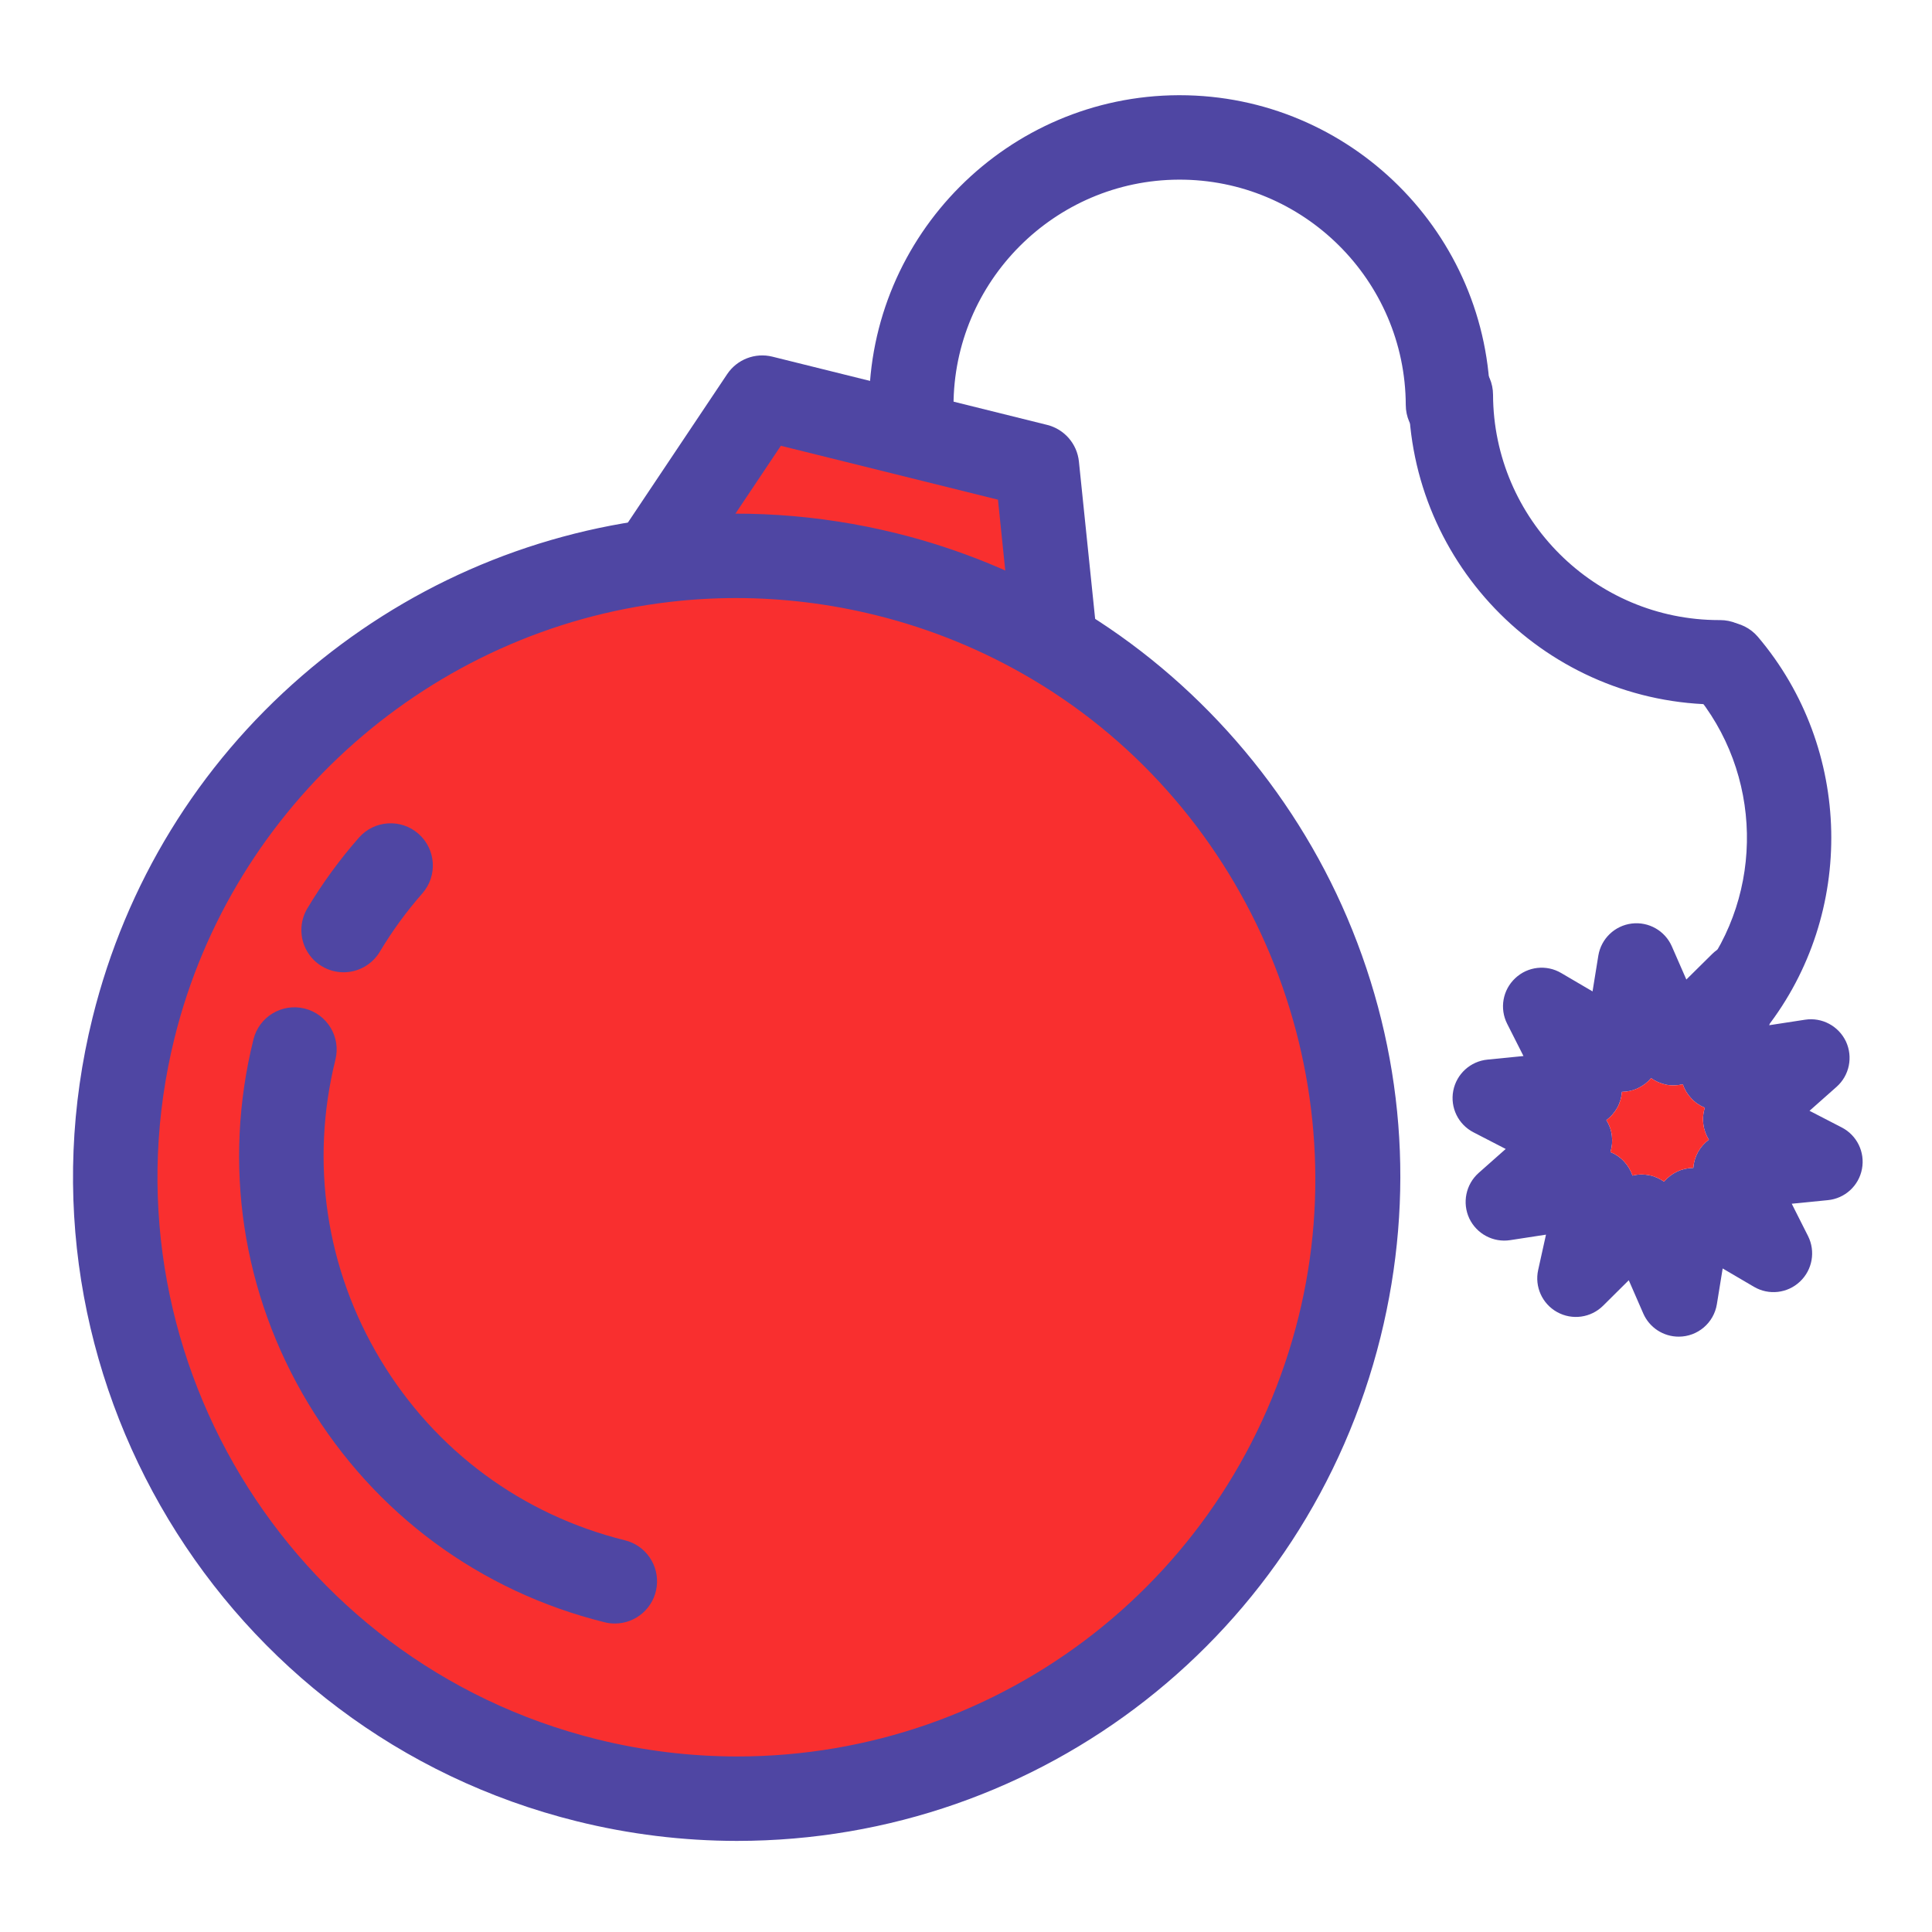
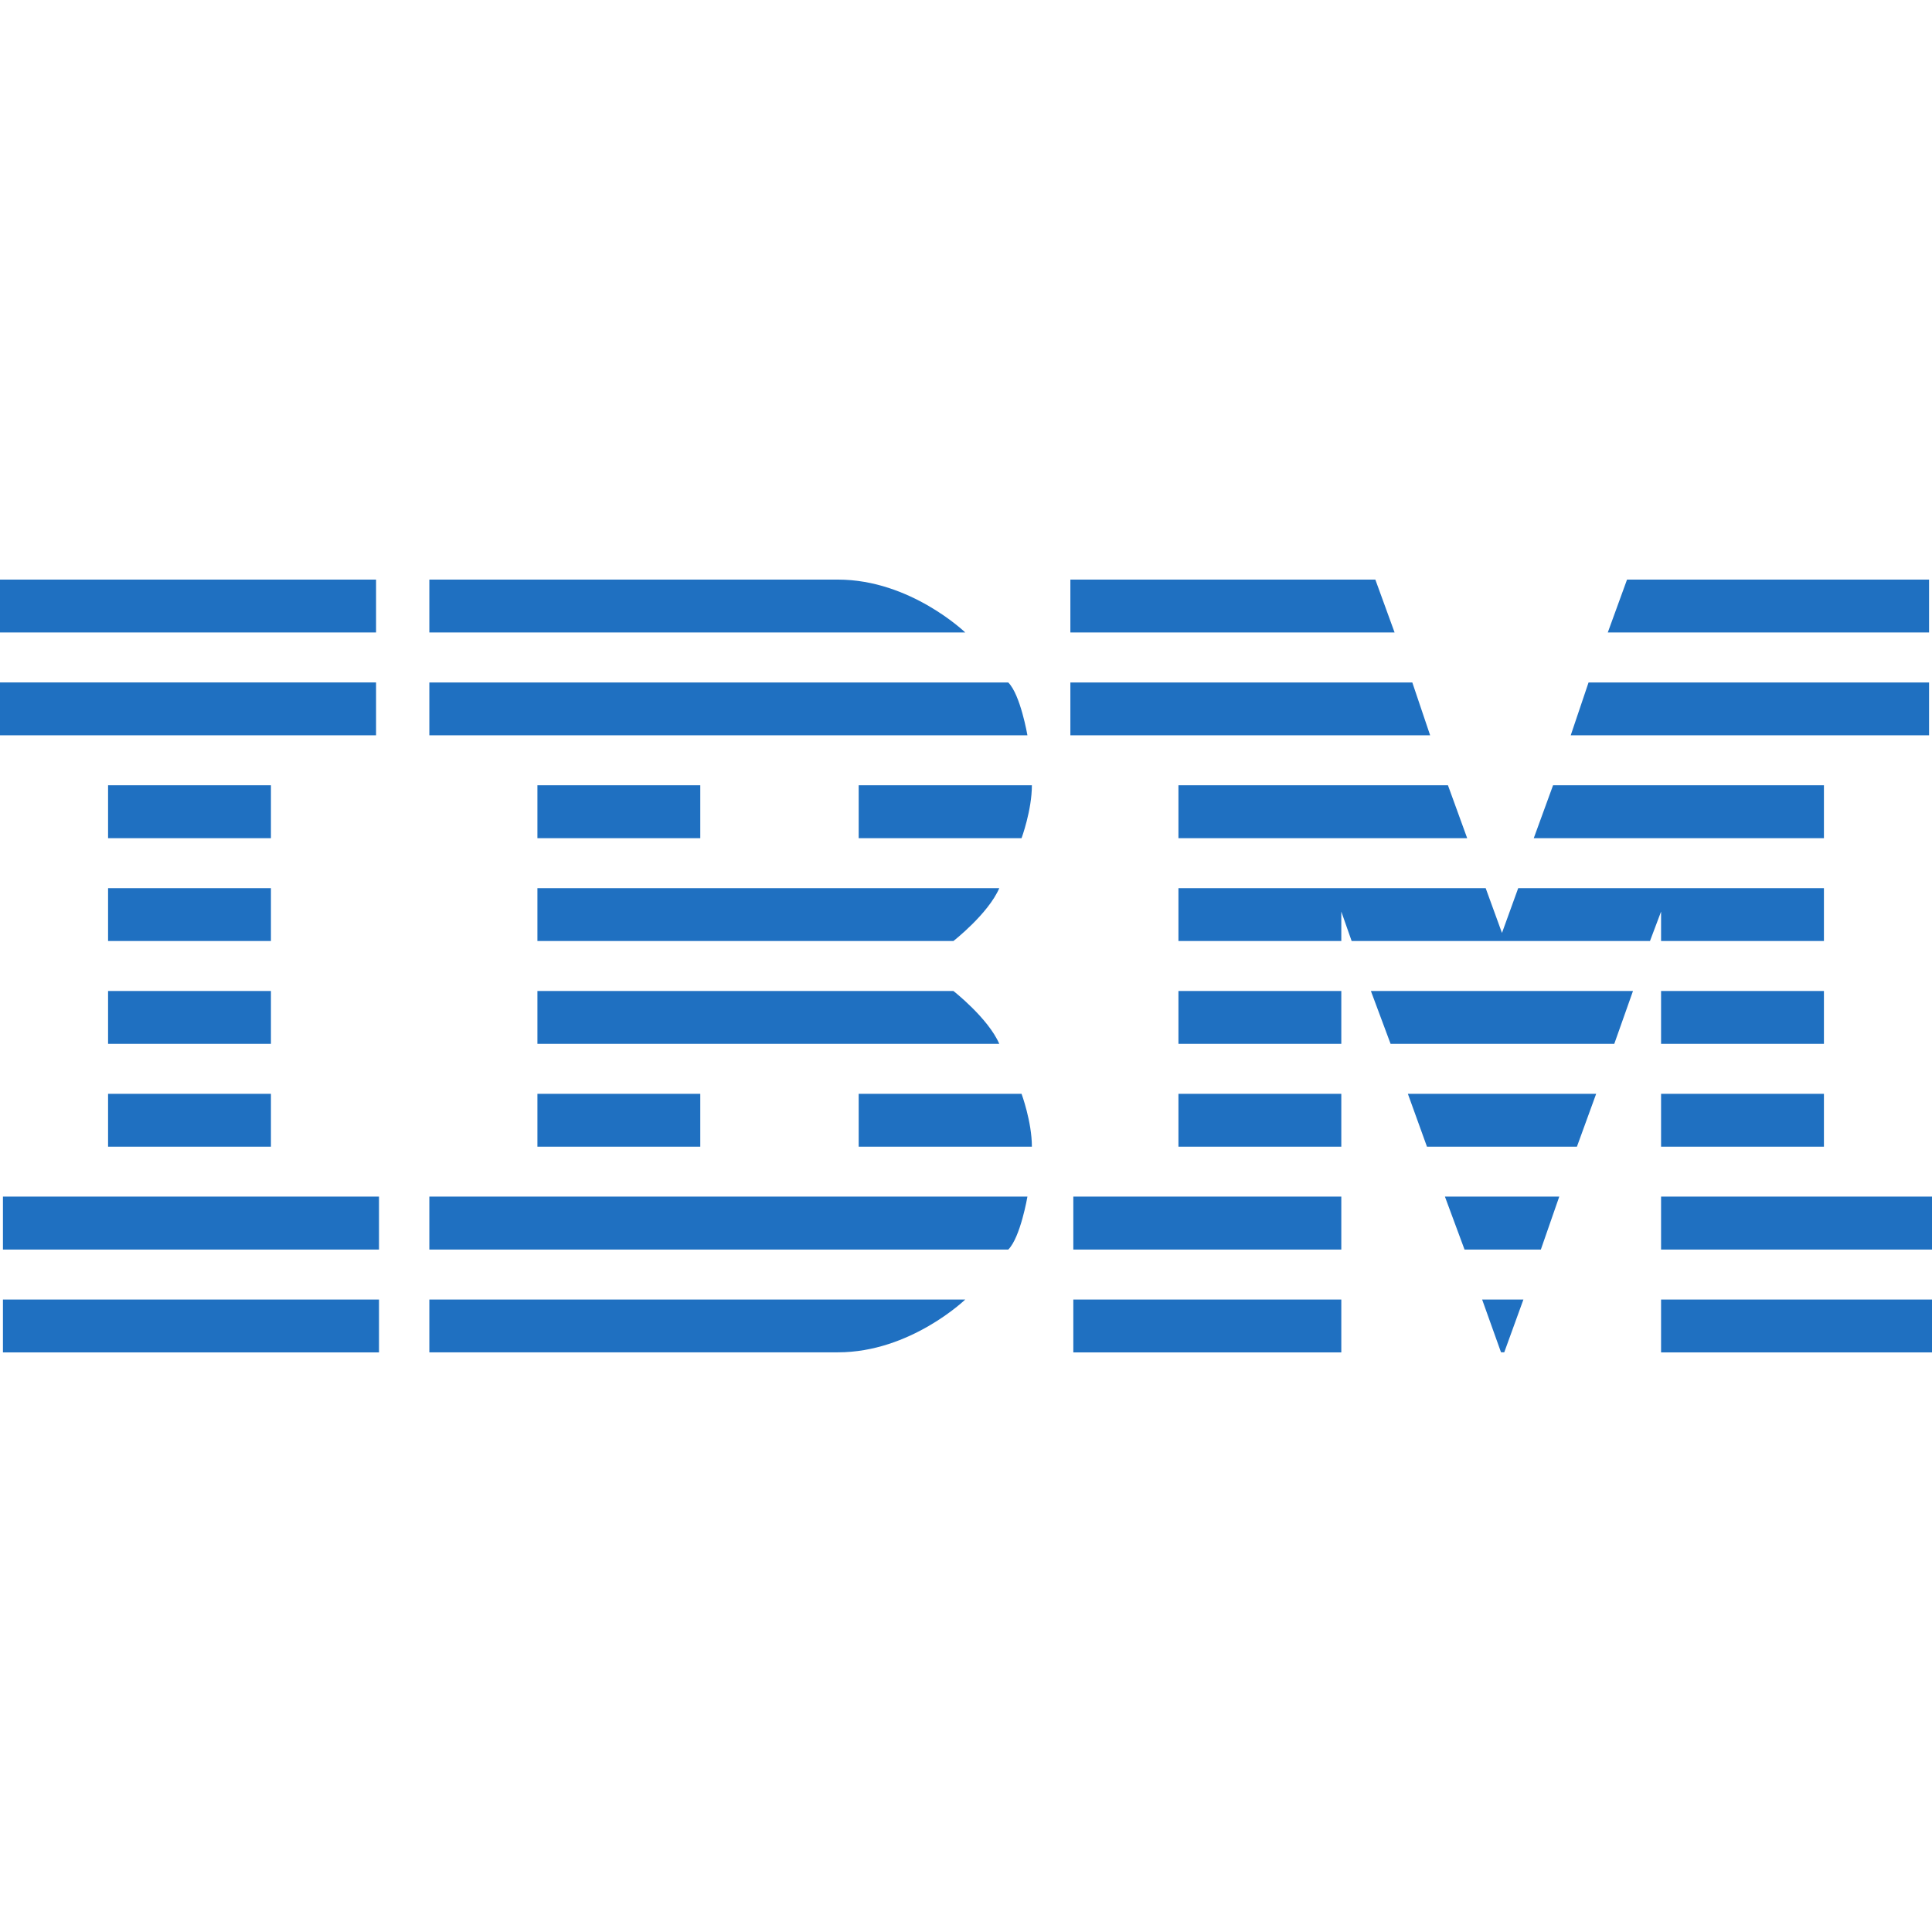
- <svg xmlns="http://www.w3.org/2000/svg" viewBox="0 0 1024 1024" class="icon" version="1.1" fill="#000000">
+ <svg xmlns="http://www.w3.org/2000/svg" viewBox="0 -300 1000 1000" fill="#000000">
  <g id="SVGRepo_bgCarrier" stroke-width="0" />
  <g id="SVGRepo_tracerCarrier" stroke-linecap="round" stroke-linejoin="round" />
  <g id="SVGRepo_iconCarrier">
-     <path d="M410.455 215.04l-50.35 81.065 109.599 8.259L551.255 337.92V248.32" fill="#f92f2f" />
-     <path d="M558.961 341.028c121.482 72.284 186.829 217.994 151.02 362.271-43.796 176.502-222.377 284.047-398.909 240.282-176.502-43.796-284.047-222.408-240.282-398.909C104.781 407.654 220.058 312.131 352.507 296.786c38.139-4.444 77.716-2.207 117.197 7.578a328.038 328.038 0 0 1 89.257 36.664z" fill="#f92f2f" />
-     <path d="M390.615 975.718a353.285 353.285 0 0 1-84.925-10.419C117.519 918.61 2.406 727.496 49.075 539.284c17.577-70.866 55.962-133.489 111.012-181.11 53.811-46.551 119.46-75.464 189.844-83.62 41.477-4.828 84.091-2.089 125.153 8.084a350.653 350.653 0 0 1 95.345 39.173c63.488 37.775 114.499 96.236 143.616 164.588 30.1 70.676 36.209 147.548 17.659 222.295-39.014 157.22-179.272 267.023-341.089 267.023z m-0.44-658.739c-11.684 0-23.485 0.686-35.077 2.038-126.418 14.643-231.936 107.494-262.579 231.045-40.73 164.265 59.73 331.054 223.949 371.804a308.613 308.613 0 0 0 74.153 9.103c141.199 0 263.598-95.831 297.646-233.047 32.328-130.263-25.549-269.112-140.739-337.654a305.93 305.93 0 0 0-83.205-34.181 308.321 308.321 0 0 0-74.148-9.108z m521.027 56.433c-90.496 0-164.285-73.472-164.613-164.05a22.374 22.374 0 0 1 22.298-22.456h0.082a22.374 22.374 0 0 1 22.374 22.298c0.241 65.951 53.975 119.455 119.859 119.455h0.471a22.374 22.374 0 1 1 0.067 44.754h-0.538z" fill="#4F46A3" />
-     <path d="M483.005 237.932a22.38 22.38 0 0 1-22.38-22.38v-0.481c0-90.435 73.574-164.275 164.014-164.608h0.543c90.522 0 164.326 73.472 164.659 164.05a22.374 22.374 0 0 1-22.298 22.456h-0.082a22.374 22.374 0 0 1-22.374-22.298c-0.241-66.084-54.231-119.7-120.294-119.455-65.838 0.241-119.409 54.011-119.409 119.854v0.481a22.385 22.385 0 0 1-22.38 22.38z m415.094 336.983a22.374 22.374 0 0 1-14.464-39.465 119.393 119.393 0 0 0 17.142-17.869c34.678-44.462 33.347-107.981-3.144-151.05a22.374 22.374 0 0 1 34.145-28.933c50.12 59.156 51.932 146.417 4.311 207.478a164.209 164.209 0 0 1-23.562 24.556 22.267 22.267 0 0 1-14.428 5.284z" fill="#4F46A3" />
-     <path d="M559.222 362.895a22.38 22.38 0 0 1-22.231-20.081l-8.049-77.972-115.077-28.575-43.628 65.224a22.374 22.374 0 0 1-37.202-24.883l52.367-78.29a22.374 22.374 0 0 1 23.992-9.277l145.587 36.157a22.374 22.374 0 0 1 16.865 19.42l9.656 93.604a22.385 22.385 0 0 1-22.282 24.673zM182.088 515.328a22.38 22.38 0 0 1-19.185-33.864 256.082 256.082 0 0 1 27.325-37.489 22.374 22.374 0 0 1 33.628 29.532 211.272 211.272 0 0 0-22.543 30.925 22.359 22.359 0 0 1-19.226 10.895z m143.775 345.175a22.323 22.323 0 0 1-5.402-0.666c-66.12-16.389-121.897-57.559-157.051-115.917s-45.481-126.909-29.071-193.034a22.374 22.374 0 0 1 27.085-16.338l0.026 0.005a22.374 22.374 0 0 1 16.328 27.105c-13.527 54.518-5.018 111.043 23.972 159.16 28.984 48.118 74.972 82.058 129.48 95.575a22.38 22.38 0 0 1-5.366 44.109zM976.128 597.555c8.09 4.147 12.442 13.107 10.752 22.016a20.388 20.388 0 0 1-18.125 16.538l-19.098 1.894 8.653 17.152c4.045 8.09 2.304 17.92-4.301 24.115a20.408 20.408 0 0 1-24.371 2.765l-16.589-9.728-3.072 18.944a20.475 20.475 0 0 1-20.224 17.203 20.48 20.48 0 0 1-18.79-12.288l-7.68-17.613-13.619 13.517a20.465 20.465 0 0 1-24.32 3.379 20.454 20.454 0 0 1-10.086-22.323l4.147-18.739-18.995 2.918c-8.96 1.382-17.766-3.328-21.658-11.52-3.84-8.243-1.843-18.022 4.915-24.064l14.387-12.749-17.05-8.806a20.439 20.439 0 0 1-10.752-22.016 20.495 20.495 0 0 1 18.176-16.538l19.046-1.894-8.653-17.101a20.429 20.429 0 0 1 4.301-24.166 20.398 20.398 0 0 1 24.371-2.714l16.589 9.728 3.072-18.995a20.48 20.48 0 0 1 38.963-4.864l7.68 17.562 13.67-13.517a20.475 20.475 0 0 1 24.269-3.379c7.987 4.352 12.083 13.466 10.138 22.323l-4.147 18.79 18.995-2.918c8.96-1.382 17.766 3.328 21.658 11.52 3.84 8.243 1.843 18.022-4.966 24.064l-14.336 12.698 17.05 8.806z m-70.4 6.502c-1.536-2.458-2.56-5.274-2.918-8.243-0.41-2.97-0.102-5.939 0.768-8.704-2.662-1.075-5.171-2.765-7.168-4.966-2.048-2.15-3.584-4.71-4.506-7.475-2.816 0.717-5.786 0.819-8.755 0.256-2.918-0.614-5.683-1.792-8.038-3.482-1.894 2.253-4.25 4.045-6.963 5.325-2.662 1.28-5.581 1.894-8.499 1.946-0.205 2.918-1.024 5.786-2.458 8.397-1.485 2.611-3.43 4.864-5.786 6.554 1.536 2.458 2.56 5.274 2.918 8.243s0.102 5.939-0.768 8.704c2.662 1.075 5.171 2.765 7.219 4.966 2.048 2.202 3.533 4.762 4.506 7.526 1.536-0.41 3.174-0.614 4.864-0.614 1.28 0 2.56 0.154 3.84 0.358 2.918 0.563 5.632 1.792 7.987 3.43 1.894-2.202 4.25-4.045 6.963-5.325s5.632-1.894 8.55-1.946a20.398 20.398 0 0 1 8.243-14.95z" fill="#4F46A3" />
-     <path d="M902.81 595.814c0.358 2.97 1.382 5.786 2.918 8.243a20.398 20.398 0 0 0-8.243 14.95c-2.918 0.051-5.837 0.666-8.55 1.946s-5.069 3.123-6.963 5.325a21.043 21.043 0 0 0-7.987-3.43c-1.28-0.205-2.56-0.358-3.84-0.358-1.69 0-3.328 0.205-4.864 0.614-0.973-2.765-2.458-5.325-4.506-7.526-2.048-2.202-4.557-3.891-7.219-4.966 0.87-2.765 1.126-5.734 0.768-8.704-0.358-2.97-1.382-5.786-2.918-8.243 2.355-1.69 4.301-3.942 5.786-6.554 1.434-2.611 2.253-5.478 2.458-8.397a20.429 20.429 0 0 0 8.499-1.946c2.714-1.28 5.069-3.072 6.963-5.325 2.355 1.69 5.12 2.867 8.038 3.482 2.97 0.563 5.939 0.461 8.755-0.256 0.922 2.765 2.458 5.325 4.506 7.475 1.997 2.202 4.506 3.891 7.168 4.966-0.87 2.765-1.178 5.734-0.768 8.704z" fill="#f92f2f" />
+     <path d="M0 0v27.367h194.648V0H0zm222.226 0v27.367h277.383S471.276 0 433.75 0H222.226zm331.797 0v27.367h167.812L711.875 0H554.023zm288.125 0l-9.961 27.367h166.289V0H842.148zM0 53.222v27.367h194.648V53.222H0zm222.226.039V80.59h309.57s-3.615-21.063-9.922-27.329H222.226zm331.797 0V80.59h186.211l-9.219-27.329H554.023zm268.203 0l-9.219 27.329h185.469V53.261h-176.25zM55.937 106.444v27.406h84.297v-27.406H55.937zm222.227 0v27.406h84.297v-27.406h-84.297zm166.289 0v27.406h84.297s5.352-14.473 5.352-27.406h-89.649zm165.508 0v27.406h149.453l-9.961-27.406H609.961zm193.906 0l-10 27.406h150.195v-27.406H803.867zm-747.93 53.262v27.367h84.297v-27.367H55.937zm222.227 0v27.367h215.312s18.012-14.042 23.75-27.367H278.164zm331.797 0v27.367h84.297v-15.234l5.352 15.234h154.414l5.742-15.234v15.234h84.297v-27.367H785.82l-8.398 23.18-8.438-23.18H609.961zM55.937 212.928v27.367h84.297v-27.367H55.937zm222.227 0v27.367h239.062c-5.739-13.281-23.75-27.367-23.75-27.367H278.164zm331.797 0v27.367h84.297v-27.367h-84.297zm99.609 0l10.195 27.367h115.781l9.688-27.367H709.57zm150.195 0v27.367h84.297v-27.367h-84.297zM55.937 266.15v27.366h84.297V266.15H55.937zm222.227 0v27.366h84.297V266.15h-84.297zm166.289 0v27.366h89.648c0-12.915-5.352-27.366-5.352-27.366h-84.296zm165.508 0v27.366h84.297V266.15h-84.297zm118.75 0l9.883 27.366h77.617l9.961-27.366h-97.461zm131.054 0v27.366h84.297V266.15h-84.297zM1.523 319.372v27.406h194.648v-27.406H1.523zm220.703 0v27.406h299.648c6.307-6.275 9.922-27.406 9.922-27.406h-309.57zm333.321 0v27.406h138.711v-27.406H555.547zm192.343 0l10.156 27.406h39.492l9.531-27.406H747.89zm111.875 0v27.406H1000v-27.406H859.765zM1.523 372.633V400h194.648v-27.367H1.523zm220.703 0v27.328H433.75c37.526 0 65.859-27.328 65.859-27.328H222.226zm333.321 0V400h138.711v-27.367H555.547zm211.601 0l9.766 27.29 1.68.038 9.922-27.328h-21.368zm92.617 0V400H1000v-27.367H859.765z" fill="#1f70c1" />
  </g>
</svg>
